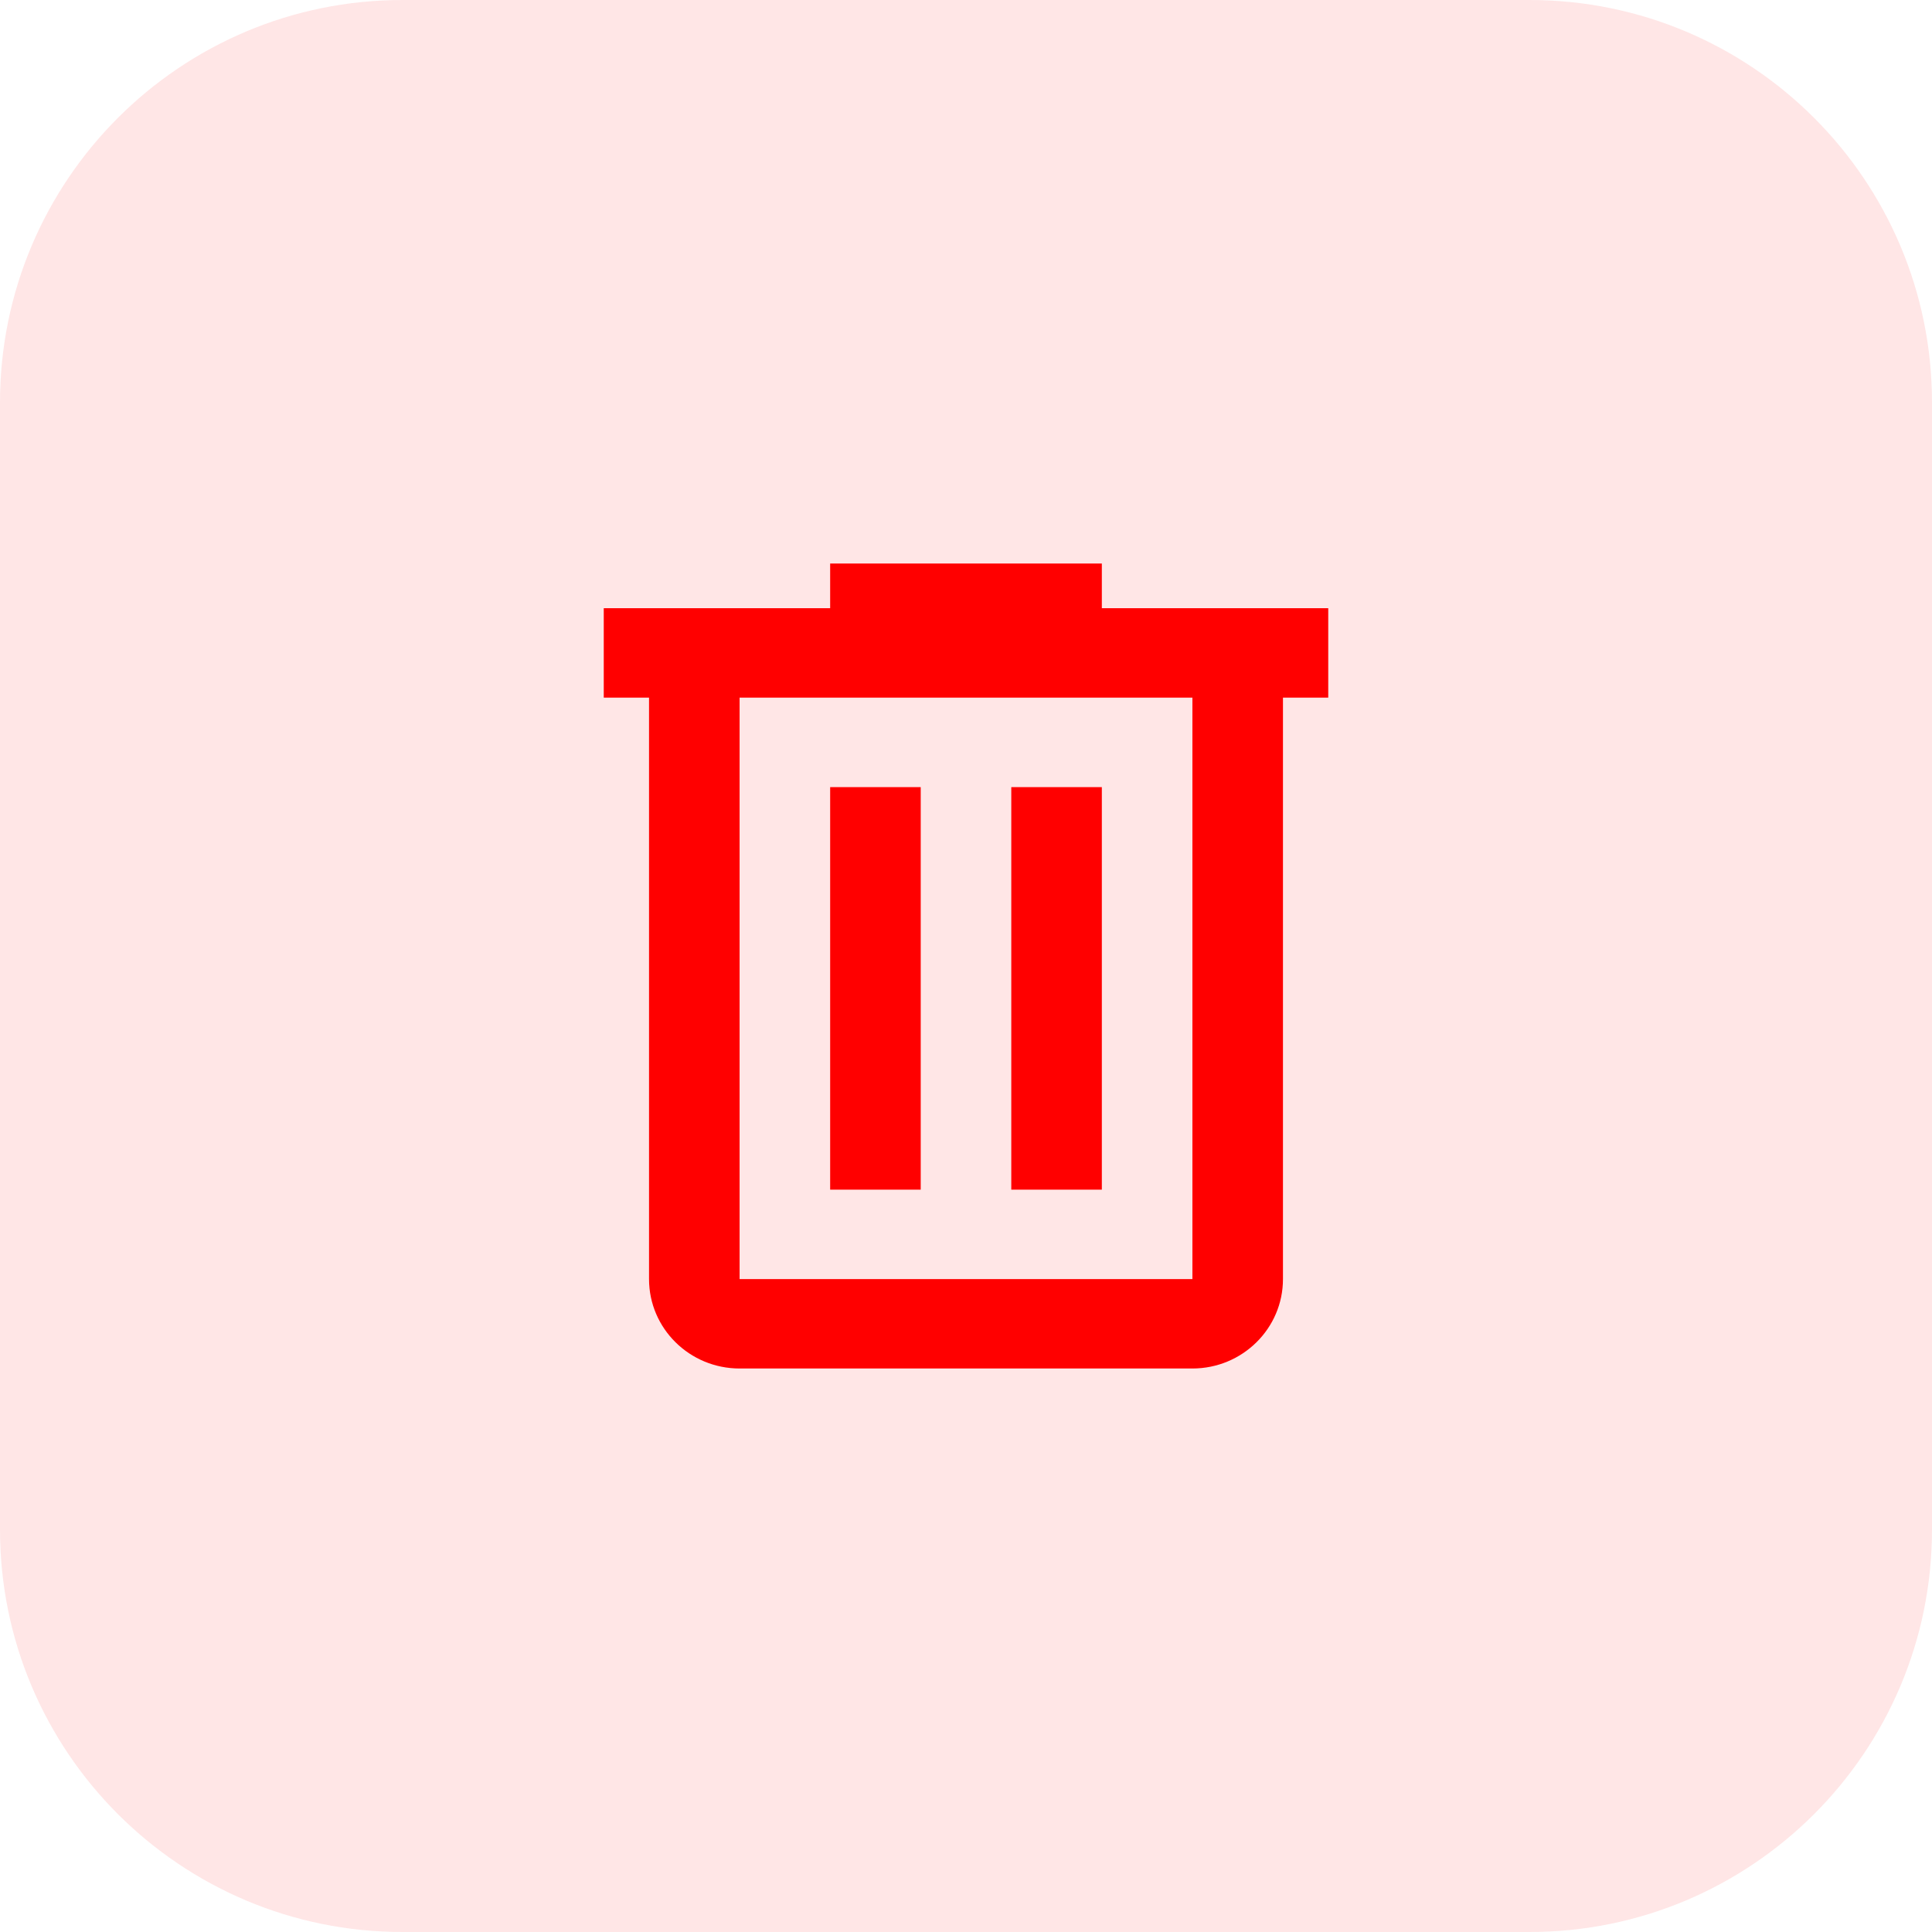
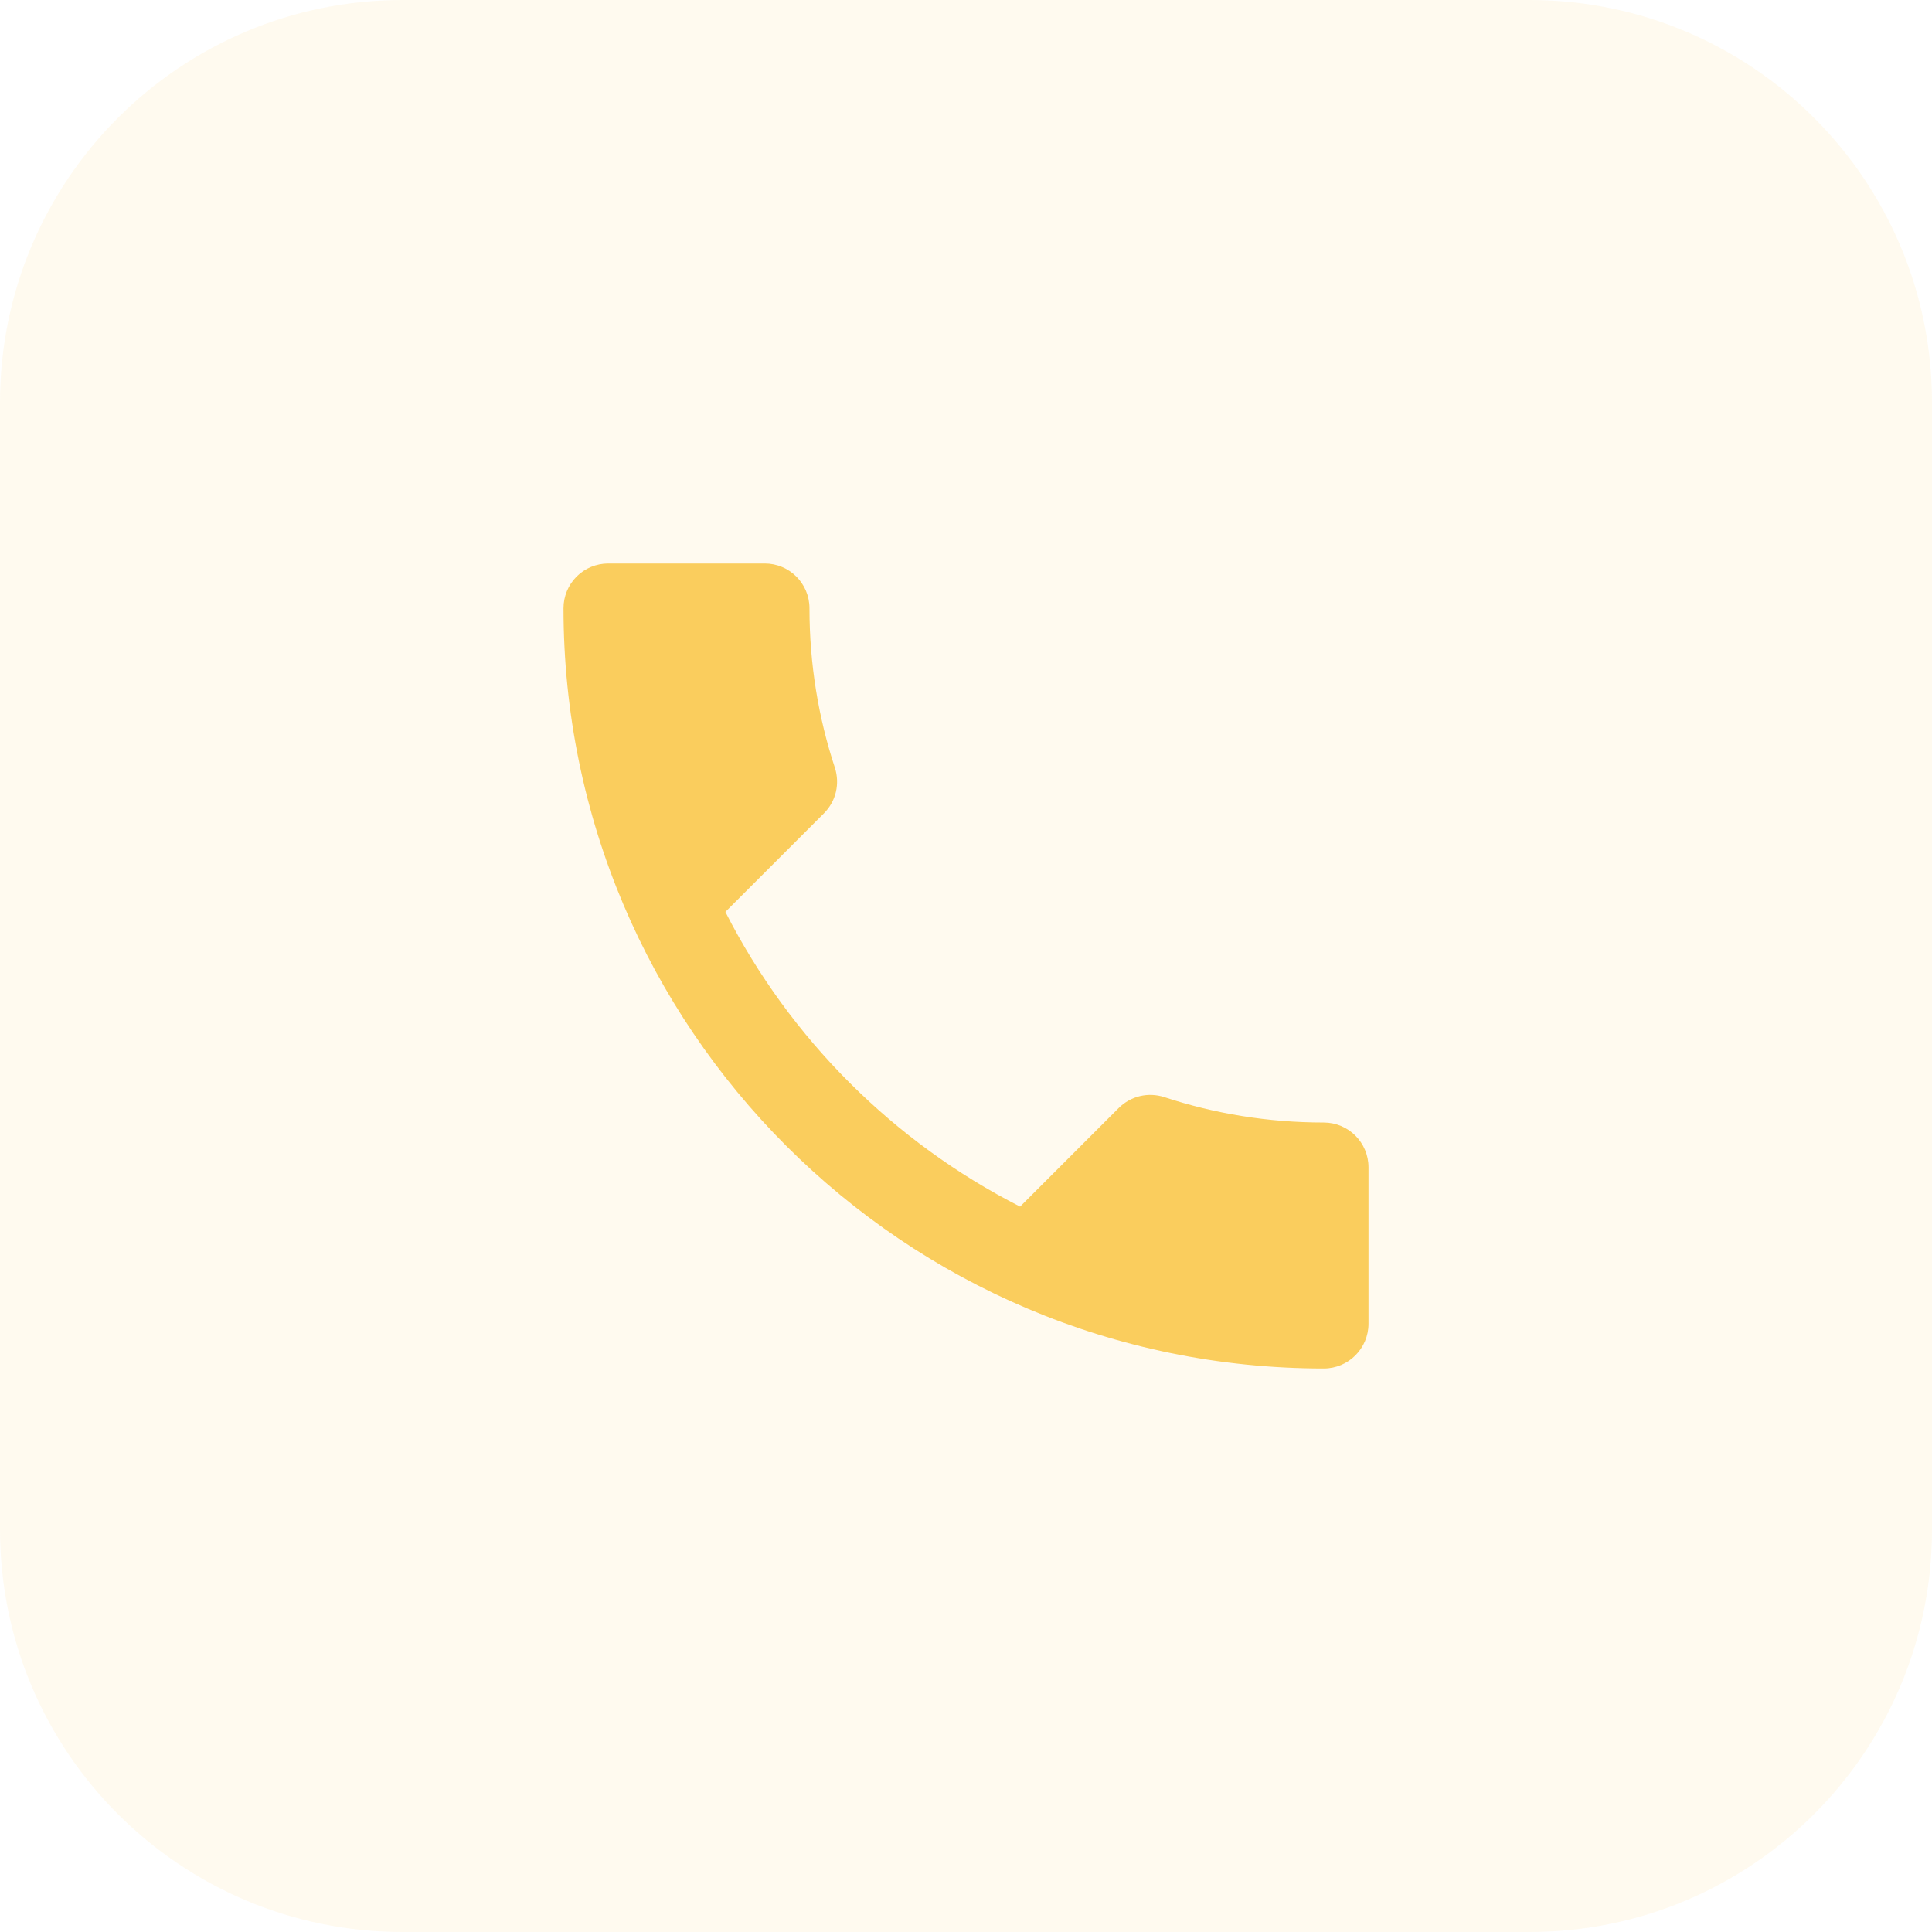
<svg xmlns="http://www.w3.org/2000/svg" width="48" height="48" viewBox="0 0 48 48" fill="none">
-   <rect width="48" height="48" rx="10" fill="#FF0000" fill-opacity="0.1" />
-   <path fill-rule="evenodd" clip-rule="evenodd" d="M20.625 15.111V14H27.375V15.111H33V17.333H31.875V31.778C31.875 33.005 30.868 34 29.625 34H18.375C17.132 34 16.125 33.005 16.125 31.778V17.333H15V15.111H20.625ZM29.625 17.333H18.375V31.778H29.625V17.333ZM20.625 19.556V29.556H22.875V19.556H20.625ZM25.125 29.556V19.556H27.375V29.556H25.125Z" fill="#FF0000" />
+   <rect width="48" height="48" rx="10" fill="#FACD5D" fill-opacity="0.1" />
+   <path d="M18.022 22.656C19.622 25.8 22.2 28.378 25.344 29.978L27.789 27.533C28.1 27.222 28.533 27.133 28.922 27.256C30.167 27.667 31.5 27.889 32.889 27.889C33.502 27.889 34 28.386 34 29V32.889C34 33.502 33.502 34 32.889 34C22.457 34 14 25.543 14 15.111C14 14.816 14.117 14.534 14.325 14.325C14.534 14.117 14.816 14 15.111 14H19C19.614 14 20.111 14.498 20.111 15.111C20.111 16.5 20.333 17.833 20.744 19.078C20.867 19.467 20.778 19.9 20.467 20.211L18.022 22.656Z" fill="#FACD5D" />
</svg>
